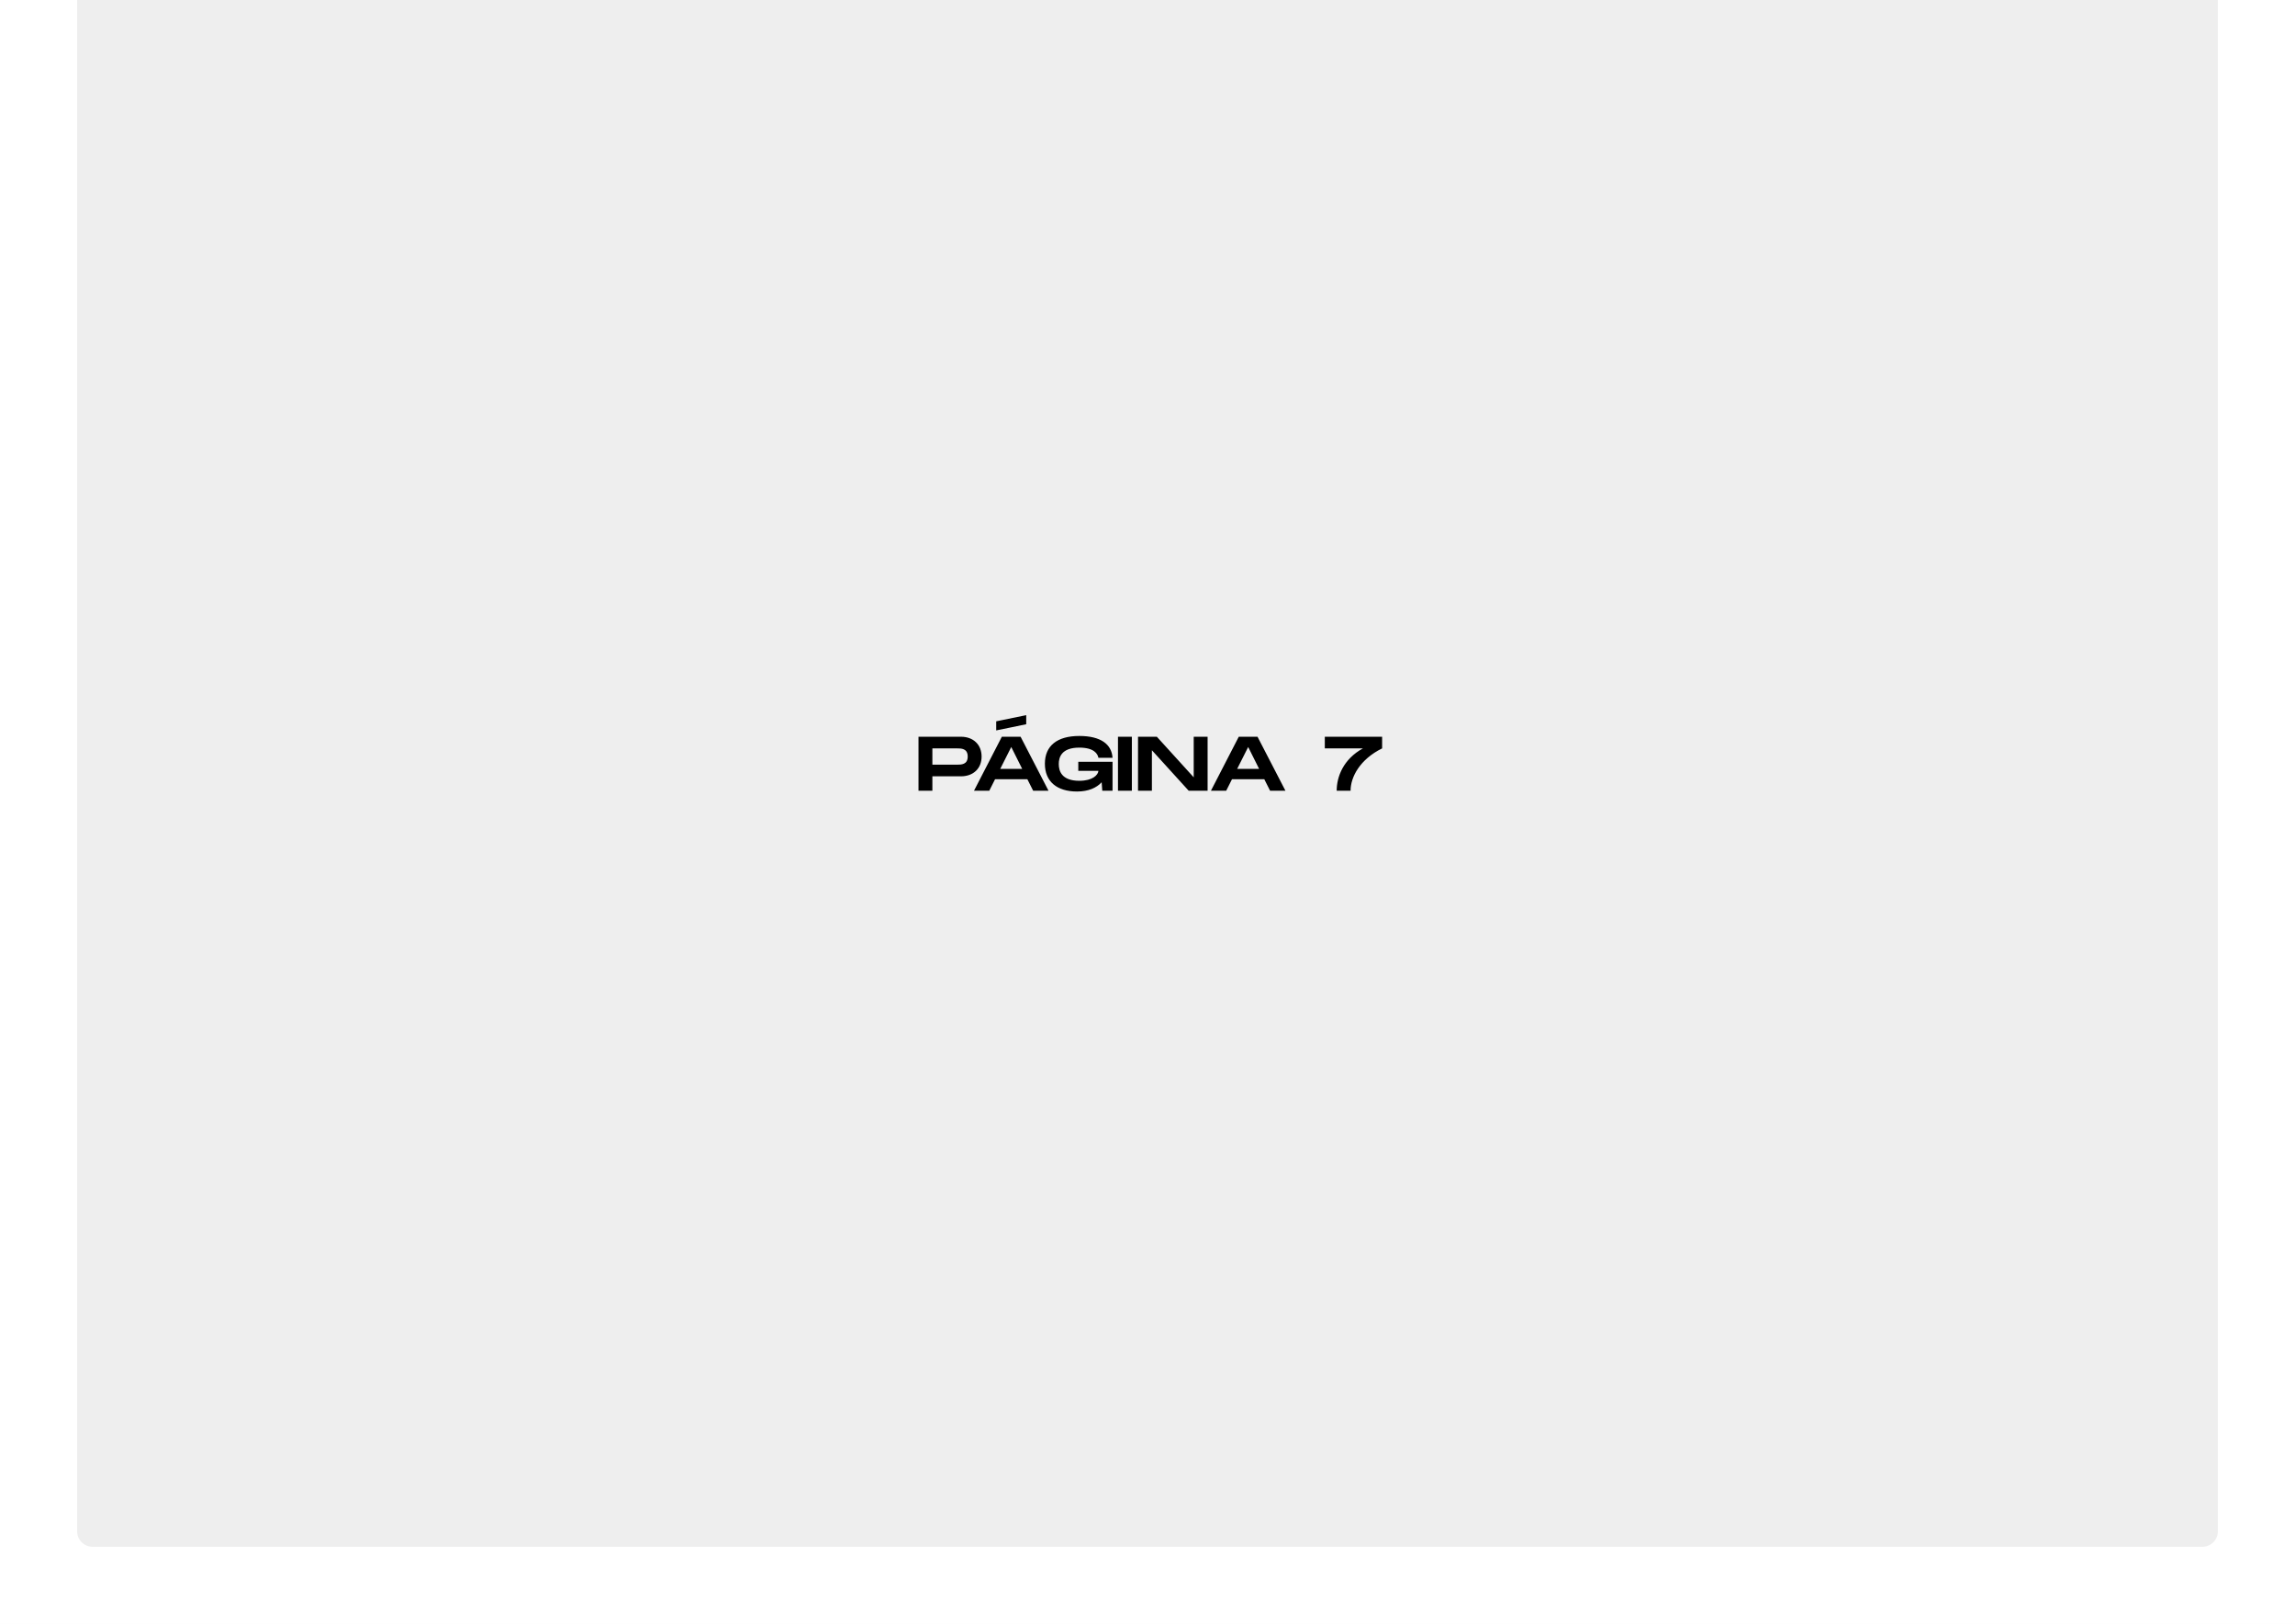
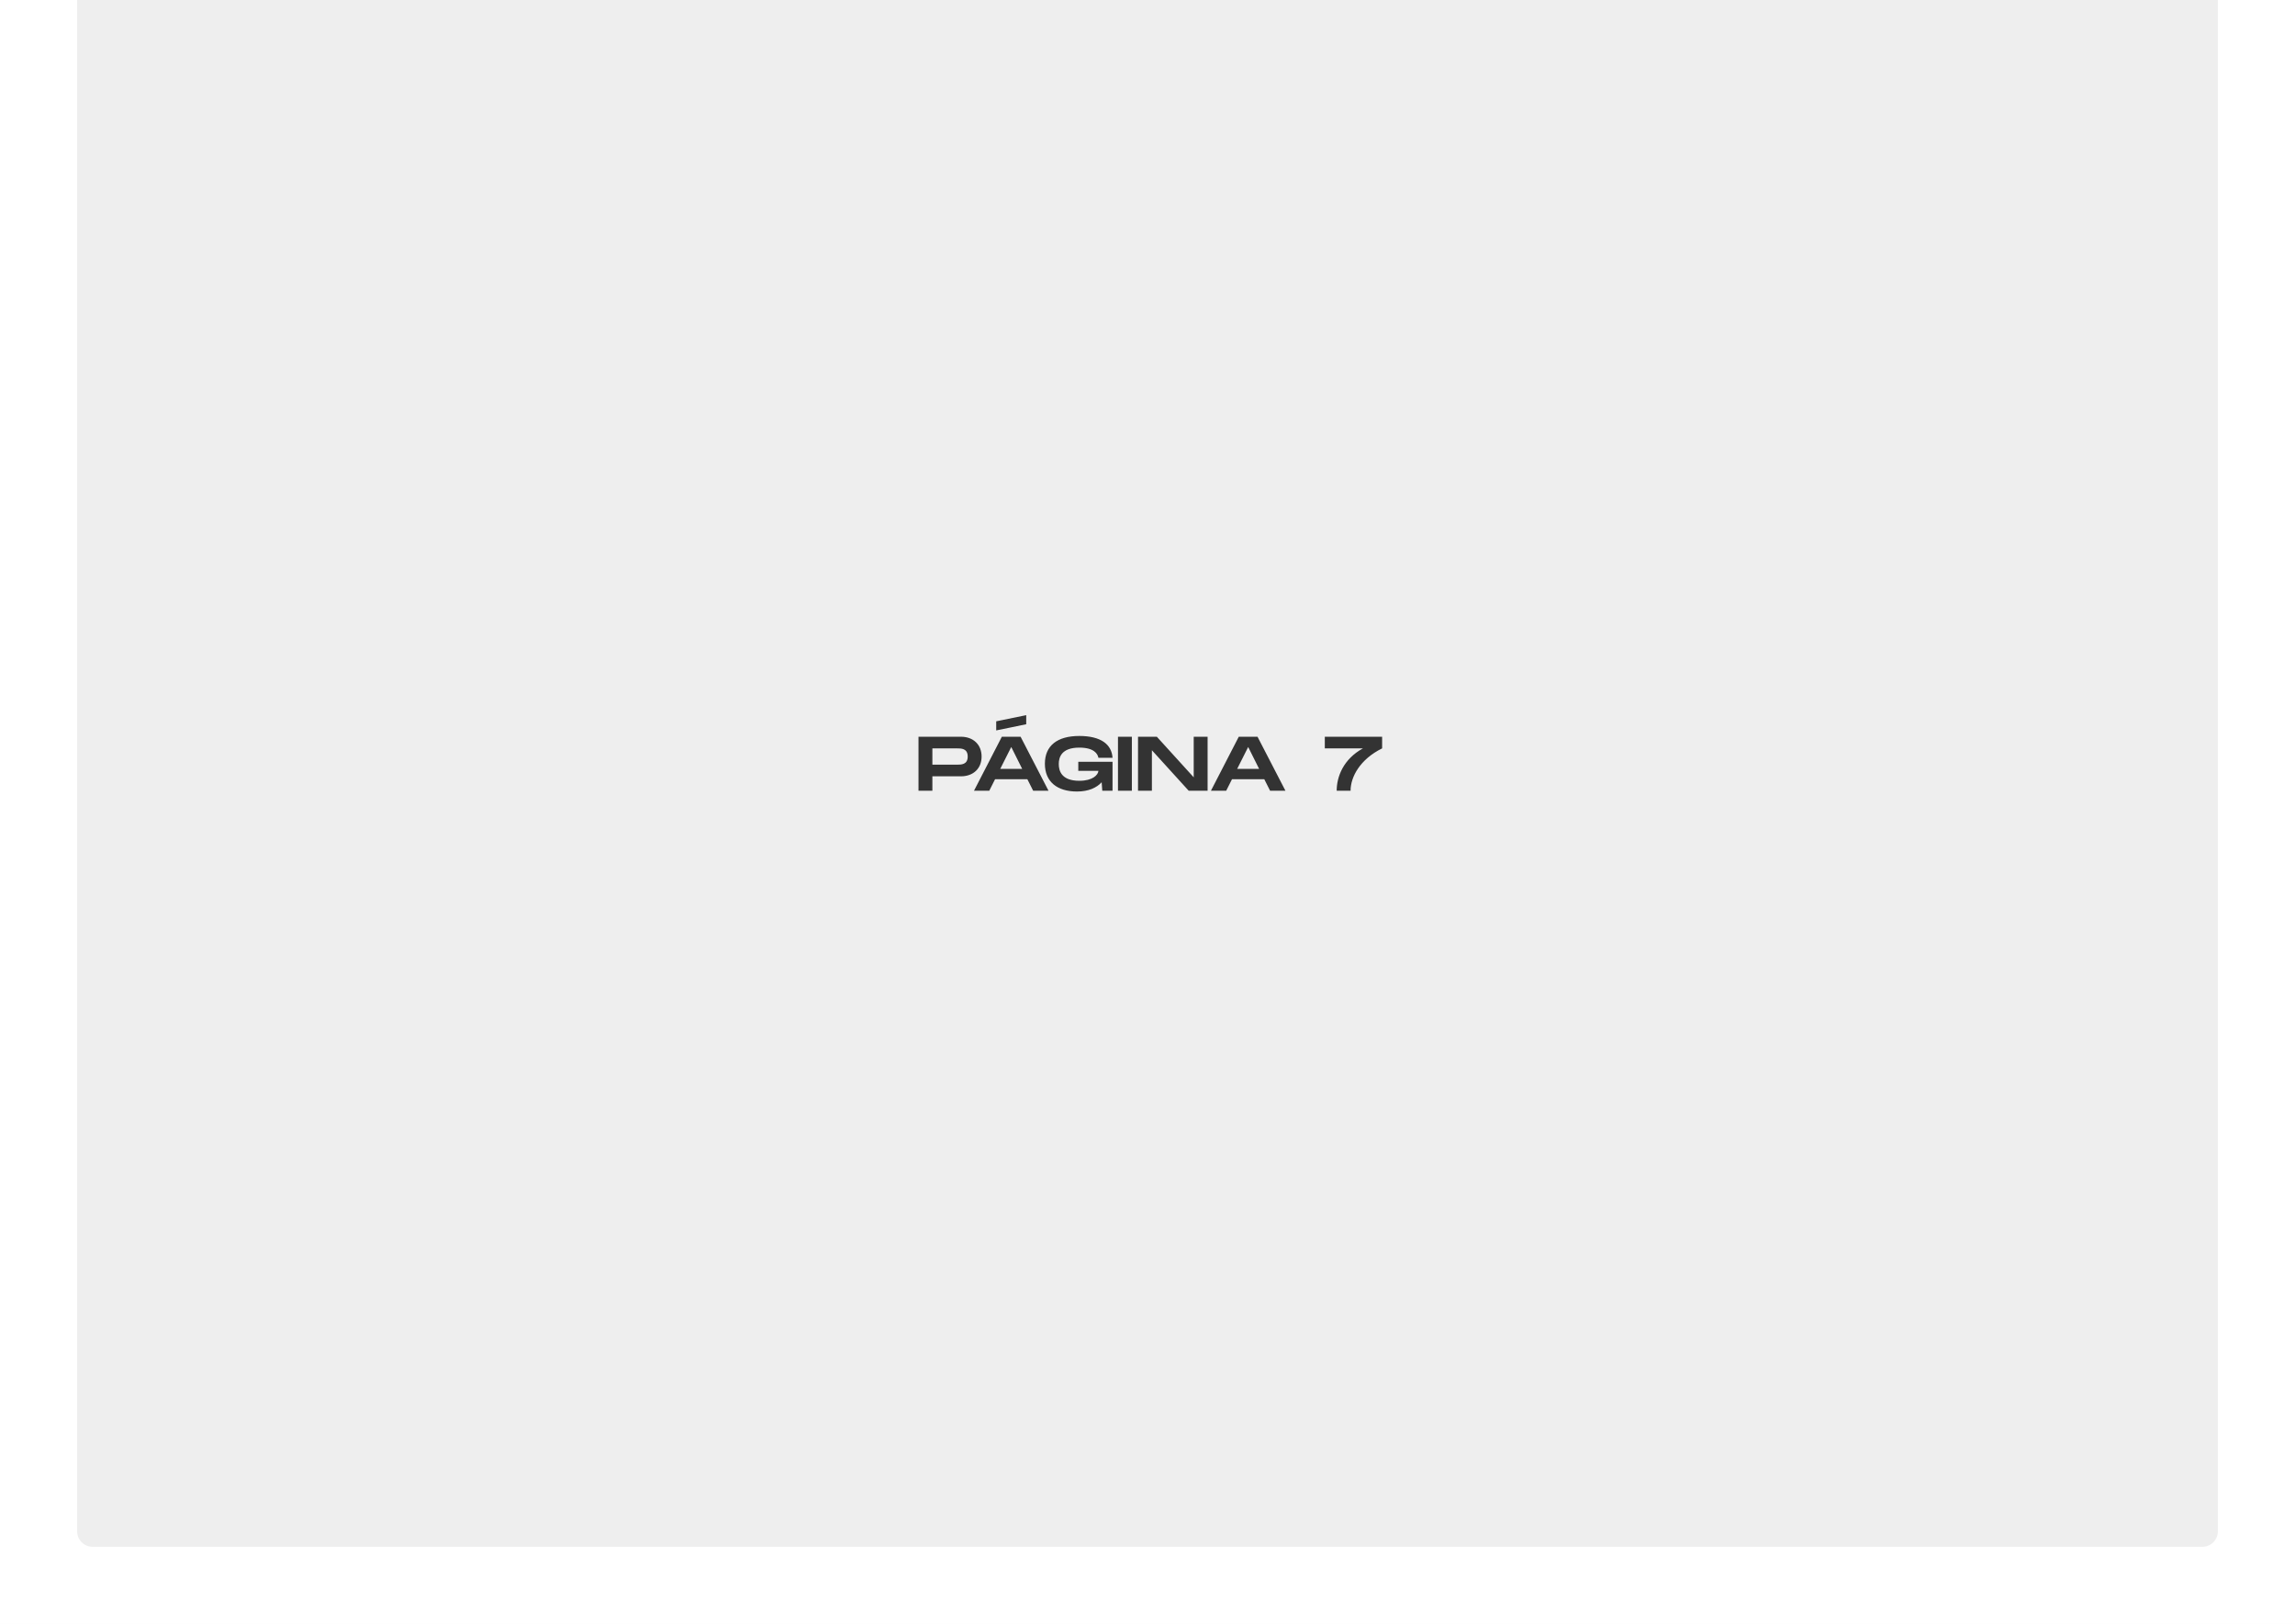
<svg xmlns="http://www.w3.org/2000/svg" width="595" height="421" viewBox="0 0 595 421" fill="none">
  <rect width="595" height="421" fill="white" />
-   <path d="M20 -3.05176e-05L575 -3.05176e-05V397C575 399.209 573.209 401 571 401L24 401C21.791 401 20 399.209 20 397L20 -3.05176e-05Z" fill="#EEEEEE" />
-   <path d="M249.128 191H238.128V205H241.728V201.26H249.128C252.308 201.26 254.488 199.26 254.488 196.14C254.488 193.02 252.308 191 249.128 191ZM248.128 198.24H241.728V194.02H248.128C249.208 194.02 250.888 194.02 250.888 196.14C250.888 198.24 249.208 198.24 248.128 198.24ZM266.057 185.4L258.277 187V189.36L266.057 187.76V185.4ZM267.857 205H271.837L264.597 191H259.737L252.517 205H256.477L257.977 202.02H266.357L267.857 205ZM259.317 199.34L262.177 193.66L265.017 199.34H259.317ZM279.556 199.84H284.776C284.696 200.9 283.296 202.42 279.816 202.42C275.156 202.42 274.496 199.78 274.496 198.08C274.496 196.4 275.136 193.82 279.816 193.82C283.616 193.82 284.576 195.4 284.776 196.46H288.436C288.216 192.98 285.416 190.8 279.816 190.8C274.056 190.8 270.896 193.36 270.896 198C270.896 202.64 274.056 205.2 279.216 205.2C282.196 205.2 284.296 204.24 285.616 202.8L285.776 205H288.436V197.5H279.556V199.84ZM293.446 191H289.846V205H293.446V191ZM309.482 191V201.52L299.922 191H295.042V205H298.642V194.5L308.182 205H313.082V191H309.482ZM329.283 205H333.263L326.023 191H321.163L313.943 205H317.903L319.403 202.02H327.783L329.283 205ZM320.743 199.34L323.603 193.66L326.443 199.34H320.743ZM343.468 191V194.02H353.348C348.248 196.82 346.548 201.4 346.548 205H350.148C350.148 201.4 352.628 196.82 358.328 194.02V191H343.468Z" fill="black" />
+   <path d="M20 0L575 0V397C575 399.209 573.209 401 571 401L24 401C21.791 401 20 399.209 20 397L20 0Z" fill="#EEEEEE" />
+   <path d="M249.128 191H238.128V205H241.728V201.26H249.128C252.308 201.26 254.488 199.26 254.488 196.14C254.488 193.02 252.308 191 249.128 191ZM248.128 198.24H241.728V194.02H248.128C249.208 194.02 250.888 194.02 250.888 196.14C250.888 198.24 249.208 198.24 248.128 198.24ZM266.057 185.4L258.277 187V189.36L266.057 187.76V185.4ZM267.857 205H271.837L264.597 191H259.737L252.517 205H256.477L257.977 202.02H266.357L267.857 205ZM259.317 199.34L262.177 193.66L265.017 199.34H259.317ZM279.556 199.84H284.776C284.696 200.9 283.296 202.42 279.816 202.42C275.156 202.42 274.496 199.78 274.496 198.08C274.496 196.4 275.136 193.82 279.816 193.82C283.616 193.82 284.576 195.4 284.776 196.46H288.436C288.216 192.98 285.416 190.8 279.816 190.8C274.056 190.8 270.896 193.36 270.896 198C270.896 202.64 274.056 205.2 279.216 205.2C282.196 205.2 284.296 204.24 285.616 202.8L285.776 205H288.436V197.5H279.556V199.84ZM293.446 191H289.846V205H293.446V191ZM309.482 191V201.52L299.922 191H295.042V205H298.642V194.5L308.182 205H313.082V191H309.482ZM329.283 205H333.263L326.023 191H321.163L313.943 205H317.903L319.403 202.02H327.783L329.283 205ZM320.743 199.34L323.603 193.66L326.443 199.34H320.743ZM343.468 191V194.02H353.348C348.248 196.82 346.548 201.4 346.548 205H350.148C350.148 201.4 352.628 196.82 358.328 194.02V191H343.468Z" fill="#333333" />
</svg>
